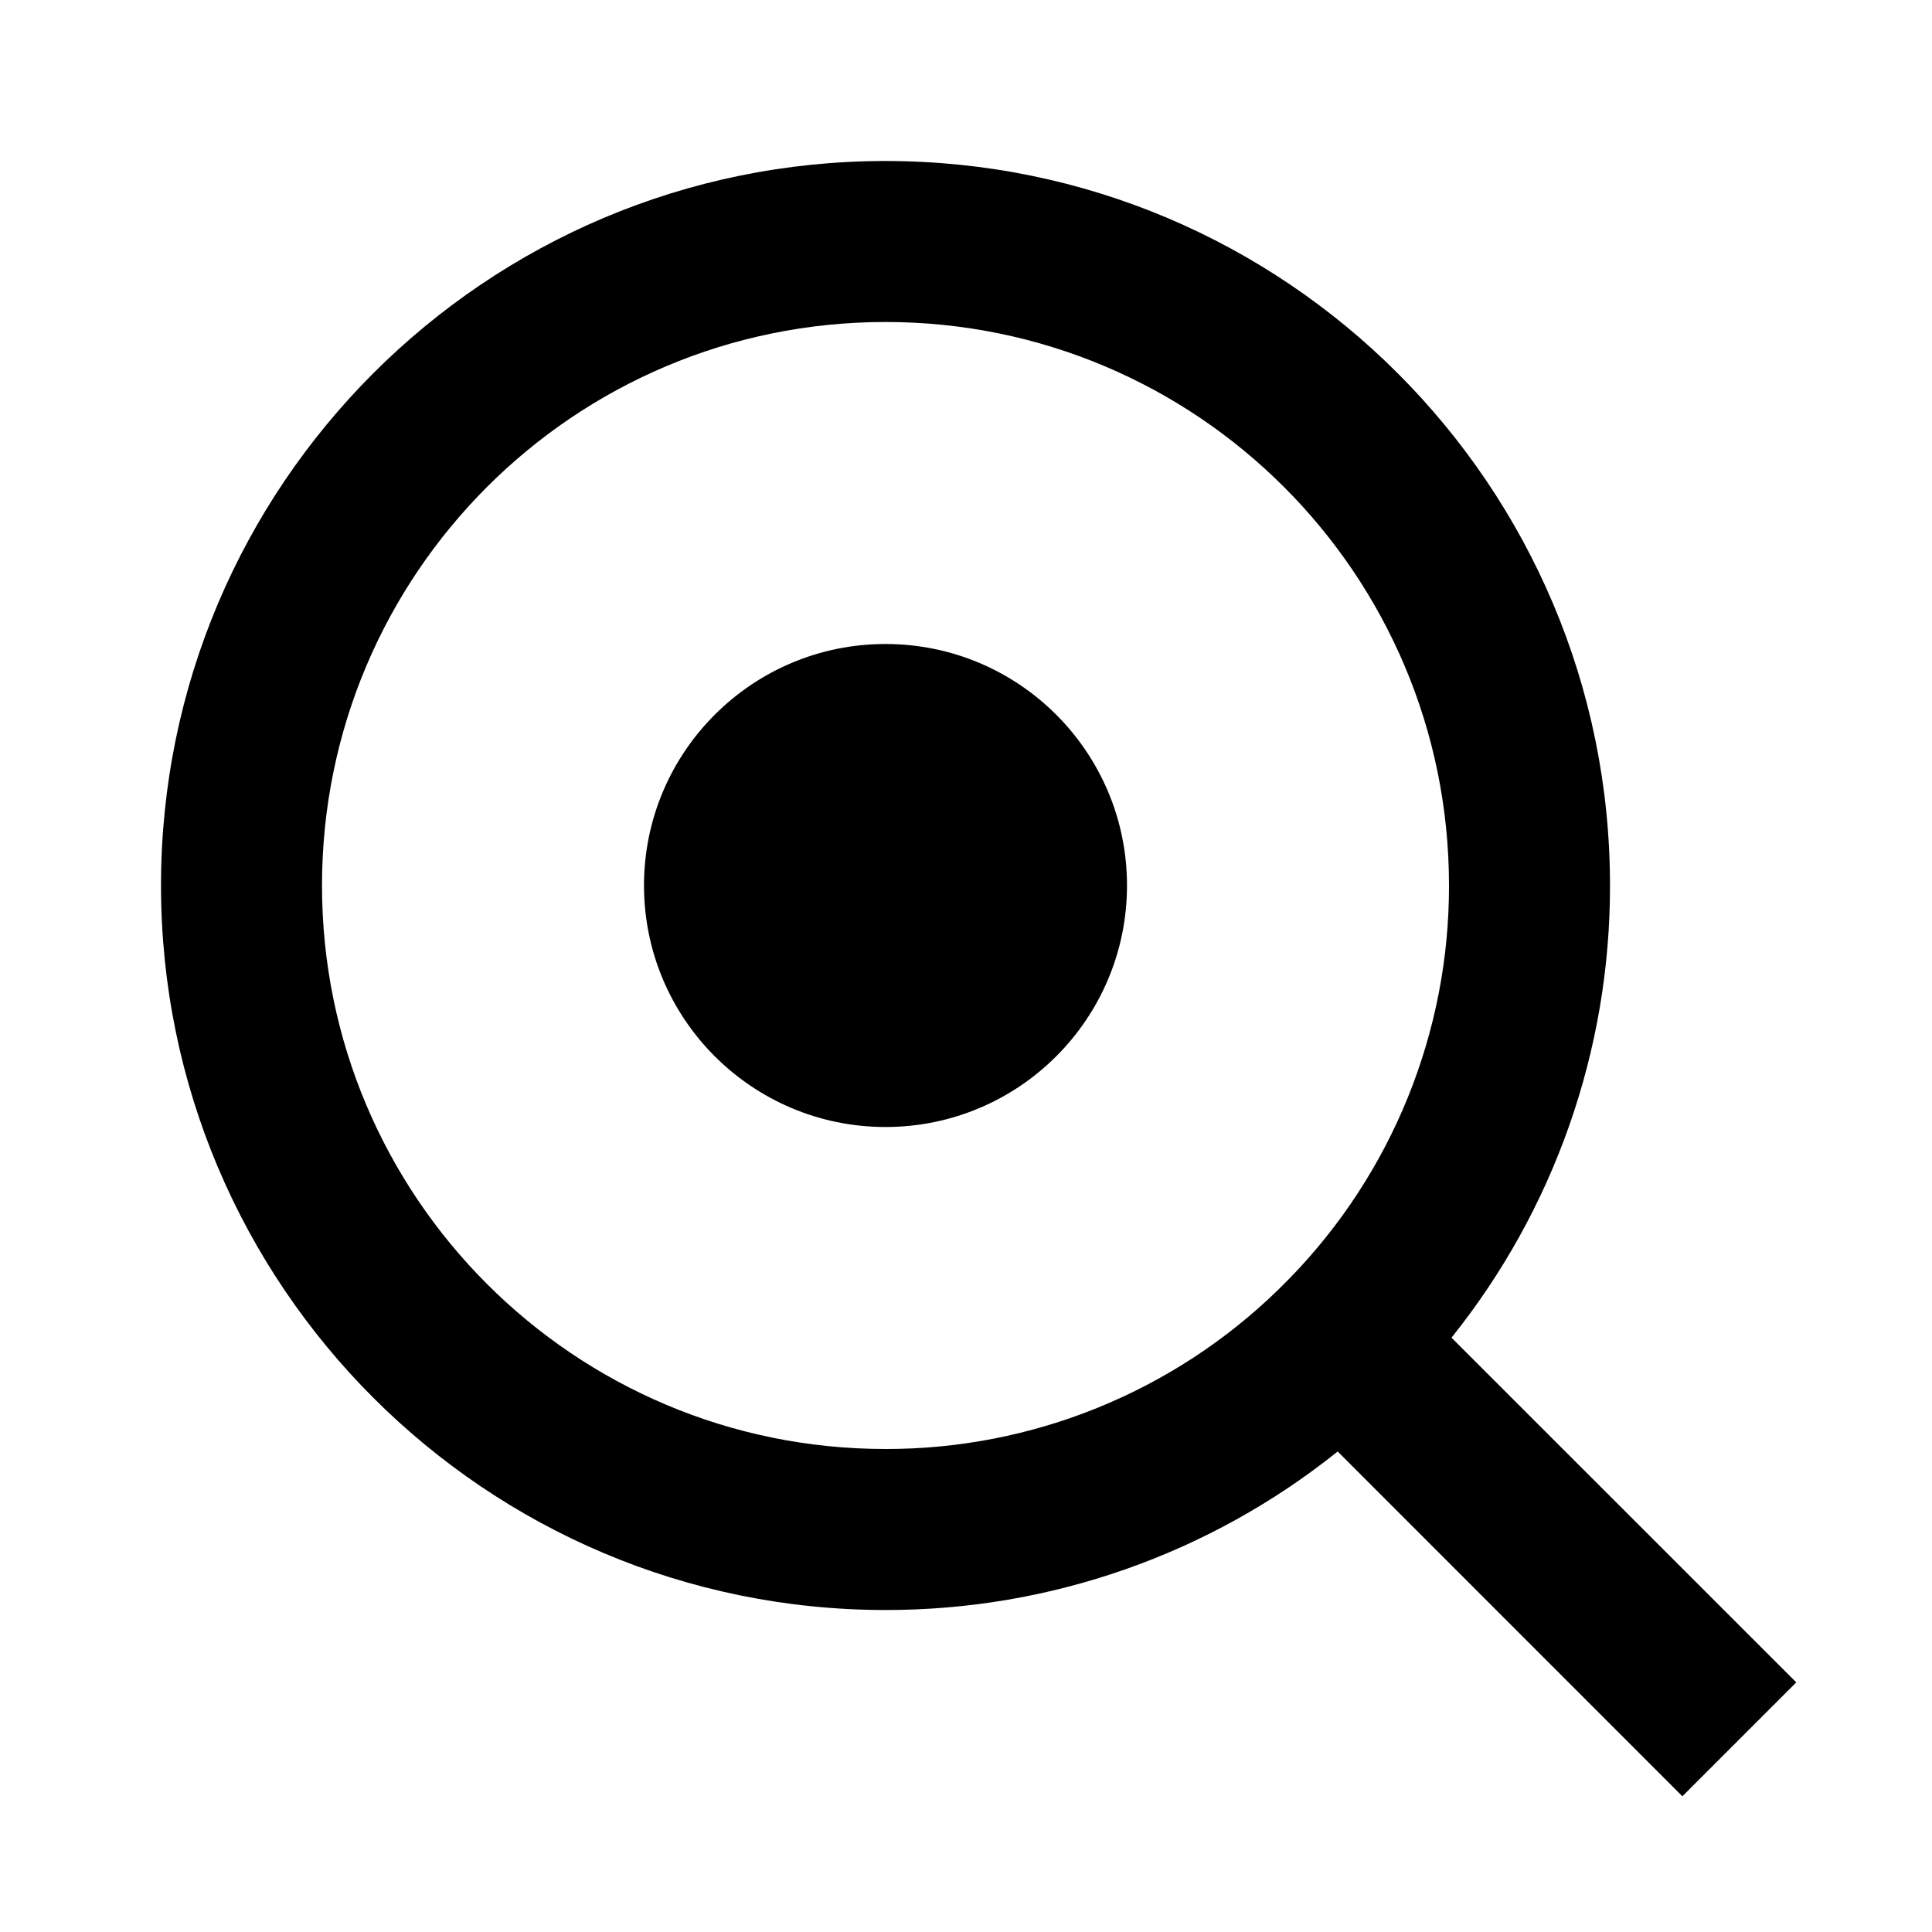
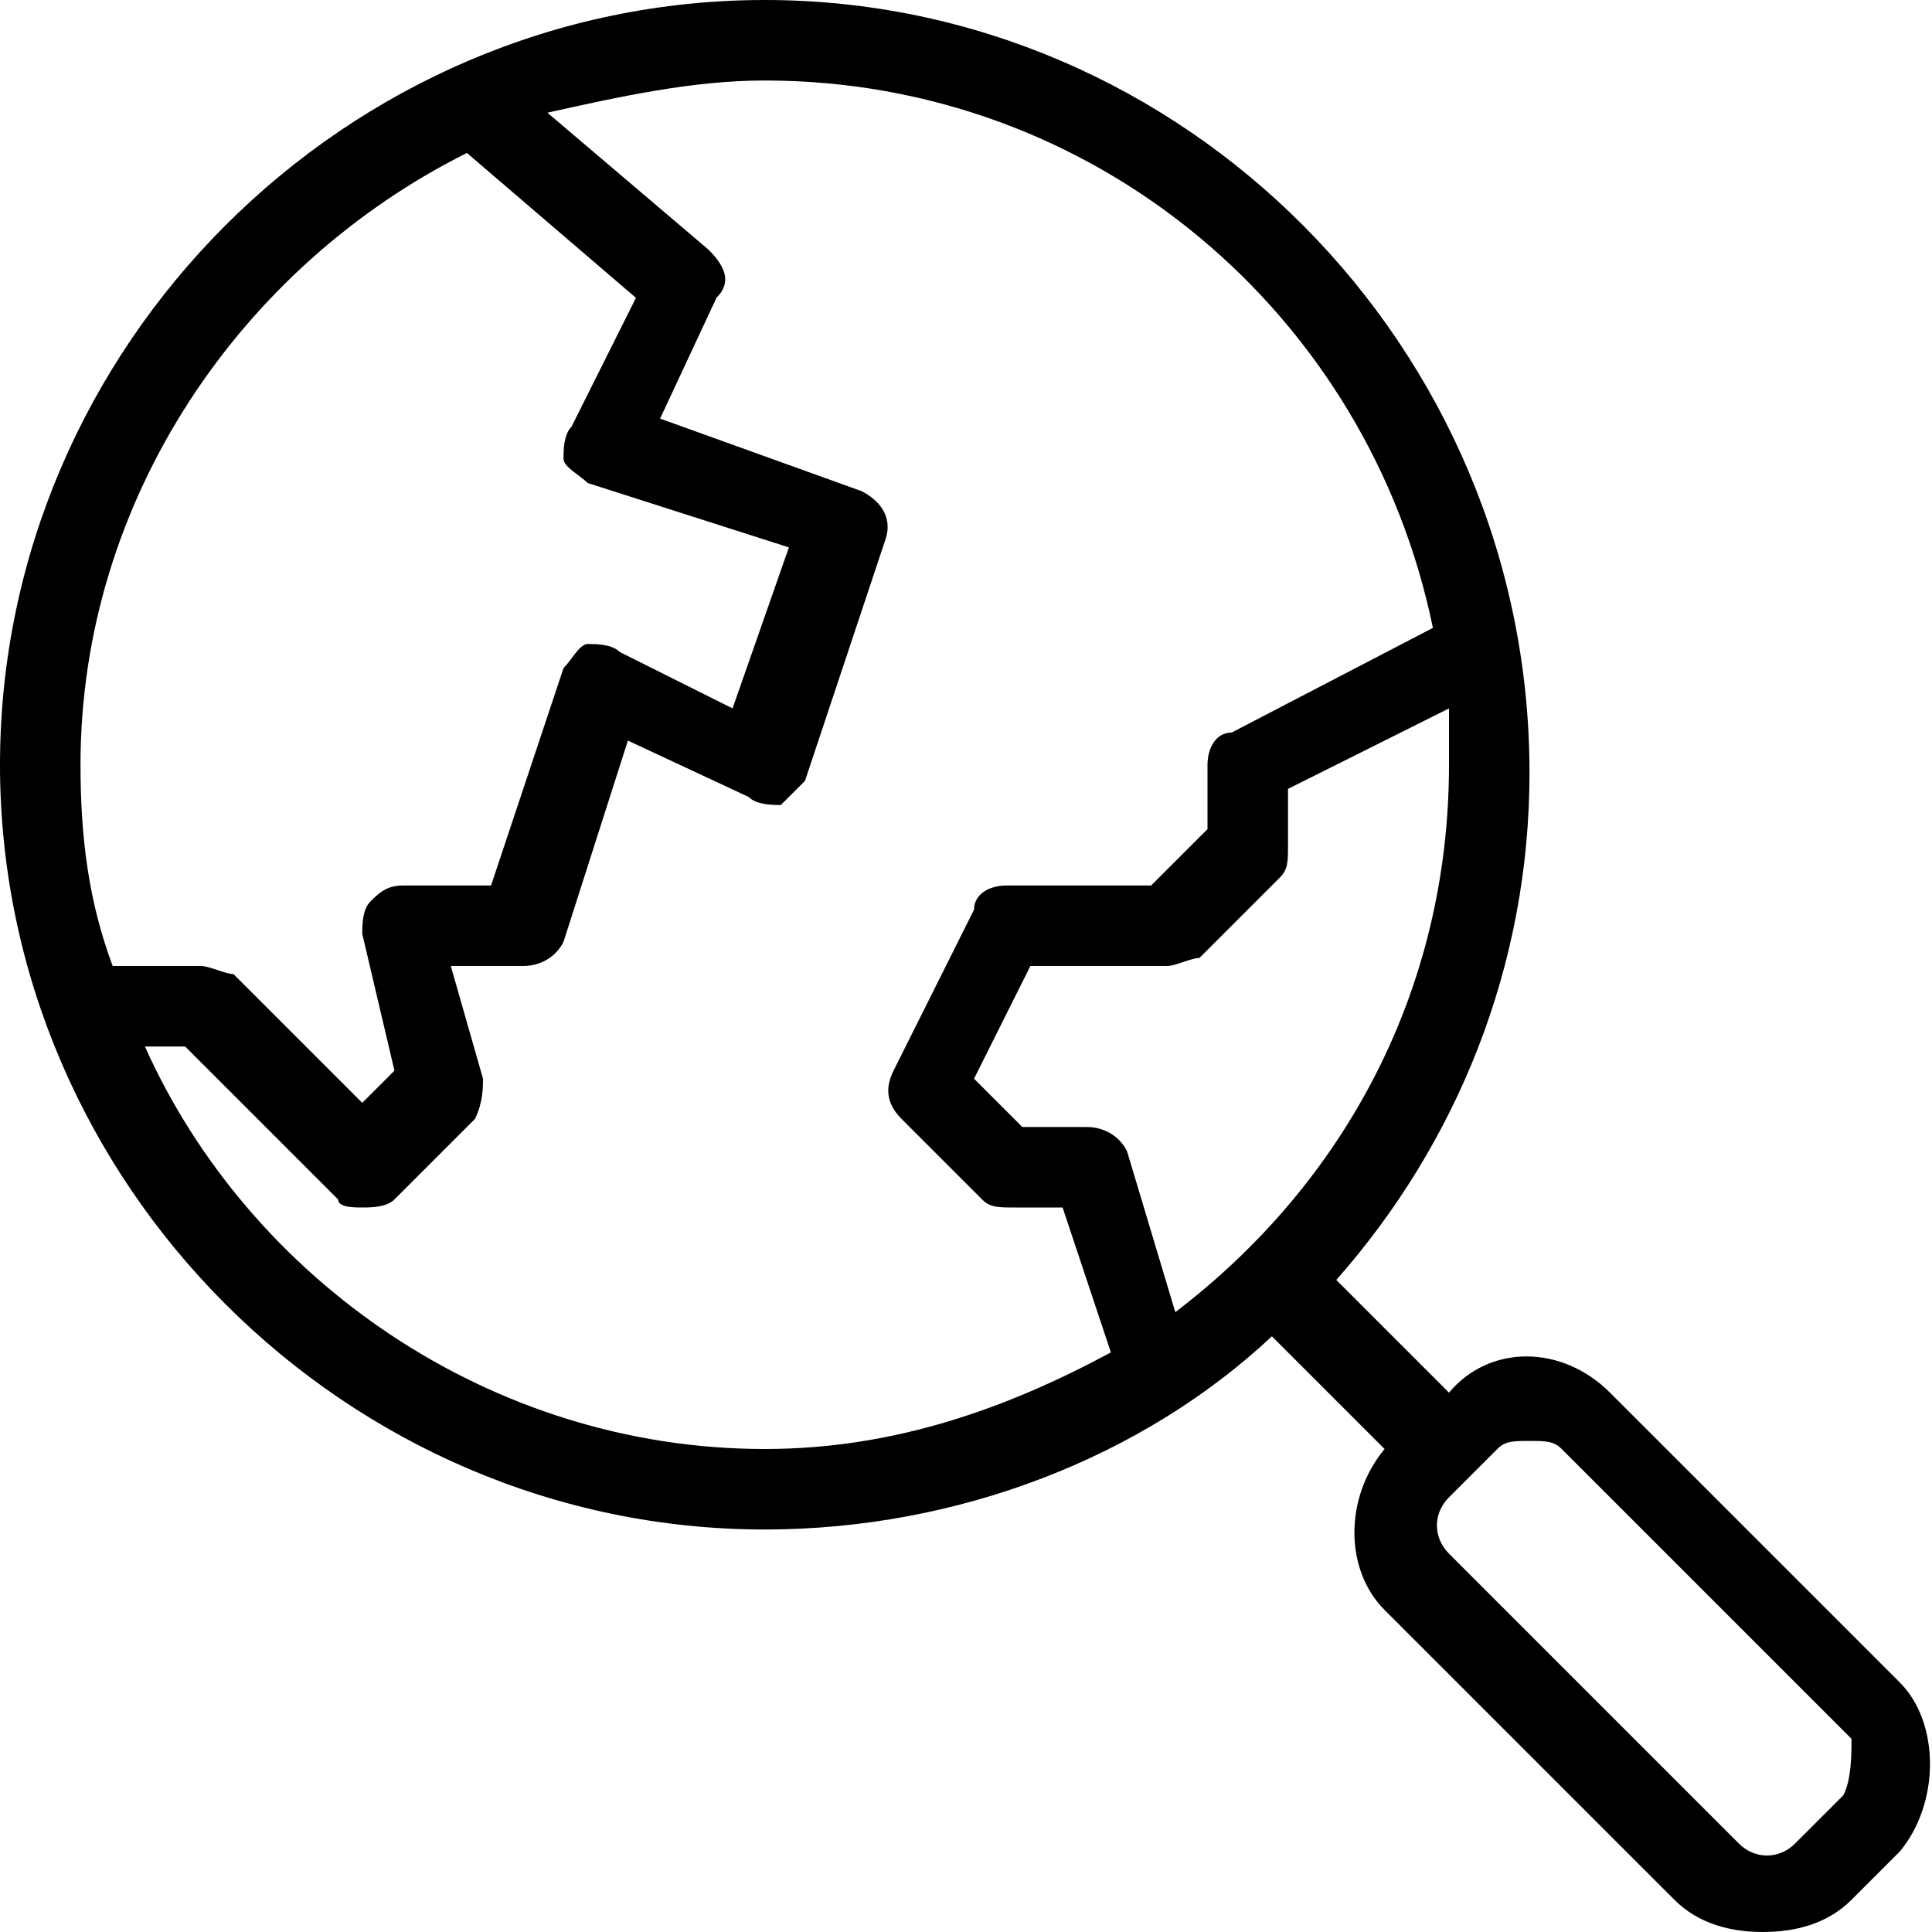
- <svg xmlns="http://www.w3.org/2000/svg" viewBox="0 0 24 24" fill="currentColor">
-   <path d="M18.031 16.617l4.283 4.282-1.415 1.415-4.282-4.283A8.96 8.96 0 0 1 11 20c-4.968 0-9-4.032-9-9s4.032-9 9-9 9 4.032 9 9a8.96 8.96 0 0 1-1.969 5.617zm-2.006-.742A6.977 6.977 0 0 0 18 11c0-3.868-3.133-7-7-7-3.868 0-7 3.132-7 7 0 3.867 3.132 7 7 7a6.977 6.977 0 0 0 4.875-1.975l.15-.15z" />
-   <circle cx="11" cy="11" r="3" />
+ <svg xmlns="http://www.w3.org/2000/svg" fill="#000000" height="800px" width="800px" version="1.0" id="Layer_1" viewBox="0 0 24 24" enable-background="new 0 0 24 24" xml:space="preserve">
+   <path d="M23.6,20.9L20,17.3c-0.6-0.6-1.5-0.6-2,0l-1.4-1.4c1.5-1.7,2.4-3.9,2.4-6.3C19,4.3,14.7,0,9.5,0S0,4.3,0,9.5S4.3,19,9.5,19  c2.4,0,4.7-0.9,6.3-2.4l1.4,1.4c-0.5,0.6-0.5,1.5,0,2l3.6,3.6c0.3,0.3,0.7,0.4,1.1,0.4s0.8-0.1,1.1-0.4l0.6-0.6  C24.1,22.4,24.1,21.4,23.6,20.9z M5.8,1.9l2.1,1.8L7.1,5.3C7,5.4,7,5.6,7,5.7S7.2,5.9,7.3,6l2.5,0.8l-0.7,2L7.7,8.1  C7.6,8,7.4,8,7.3,8S7.1,8.2,7,8.3L6.1,11H5c-0.2,0-0.3,0.1-0.4,0.2c-0.1,0.1-0.1,0.3-0.1,0.4l0.4,1.7l-0.4,0.4l-1.6-1.6  C2.8,12.1,2.6,12,2.5,12H1.4C1.1,11.2,1,10.4,1,9.5C1,6.2,3,3.3,5.8,1.9z M1.8,13h0.5l1.9,1.9C4.2,15,4.4,15,4.5,15s0.3,0,0.4-0.1  l1-1C6,13.7,6,13.5,6,13.4L5.6,12h0.9c0.2,0,0.4-0.1,0.5-0.3l0.8-2.5l1.5,0.7C9.4,10,9.6,10,9.7,10C9.8,9.9,9.9,9.8,10,9.7l1-3  c0.1-0.3-0.1-0.5-0.3-0.6L8.2,5.2l0.7-1.5C9.1,3.5,9,3.3,8.8,3.1l-2-1.7C7.7,1.2,8.6,1,9.5,1c4.1,0,7.5,2.9,8.3,6.8l-2.5,1.3  C15.1,9.1,15,9.3,15,9.5v0.8L14.3,11h-1.8c-0.2,0-0.4,0.1-0.4,0.3l-1,2c-0.1,0.2-0.1,0.4,0.1,0.6l1,1c0.1,0.1,0.2,0.1,0.4,0.1h0.6  l0.6,1.8c-1.3,0.7-2.7,1.2-4.3,1.2C6.1,18,3.1,15.9,1.8,13z M14.6,16.3L14,14.3c-0.1-0.2-0.3-0.3-0.5-0.3h-0.8l-0.6-0.6l0.7-1.4h1.7  c0.1,0,0.3-0.1,0.4-0.1l1-1c0.1-0.1,0.1-0.2,0.1-0.4V9.8l2-1c0,0.2,0,0.4,0,0.7C18,12.3,16.7,14.7,14.6,16.3z M22.9,22.3l-0.6,0.6  c-0.2,0.2-0.5,0.2-0.7,0L18,19.3c-0.2-0.2-0.2-0.5,0-0.7l0.6-0.6c0.1-0.1,0.2-0.1,0.4-0.1s0.3,0,0.4,0.1l3.6,3.6  C23,21.8,23,22.1,22.9,22.3z" />
</svg>
